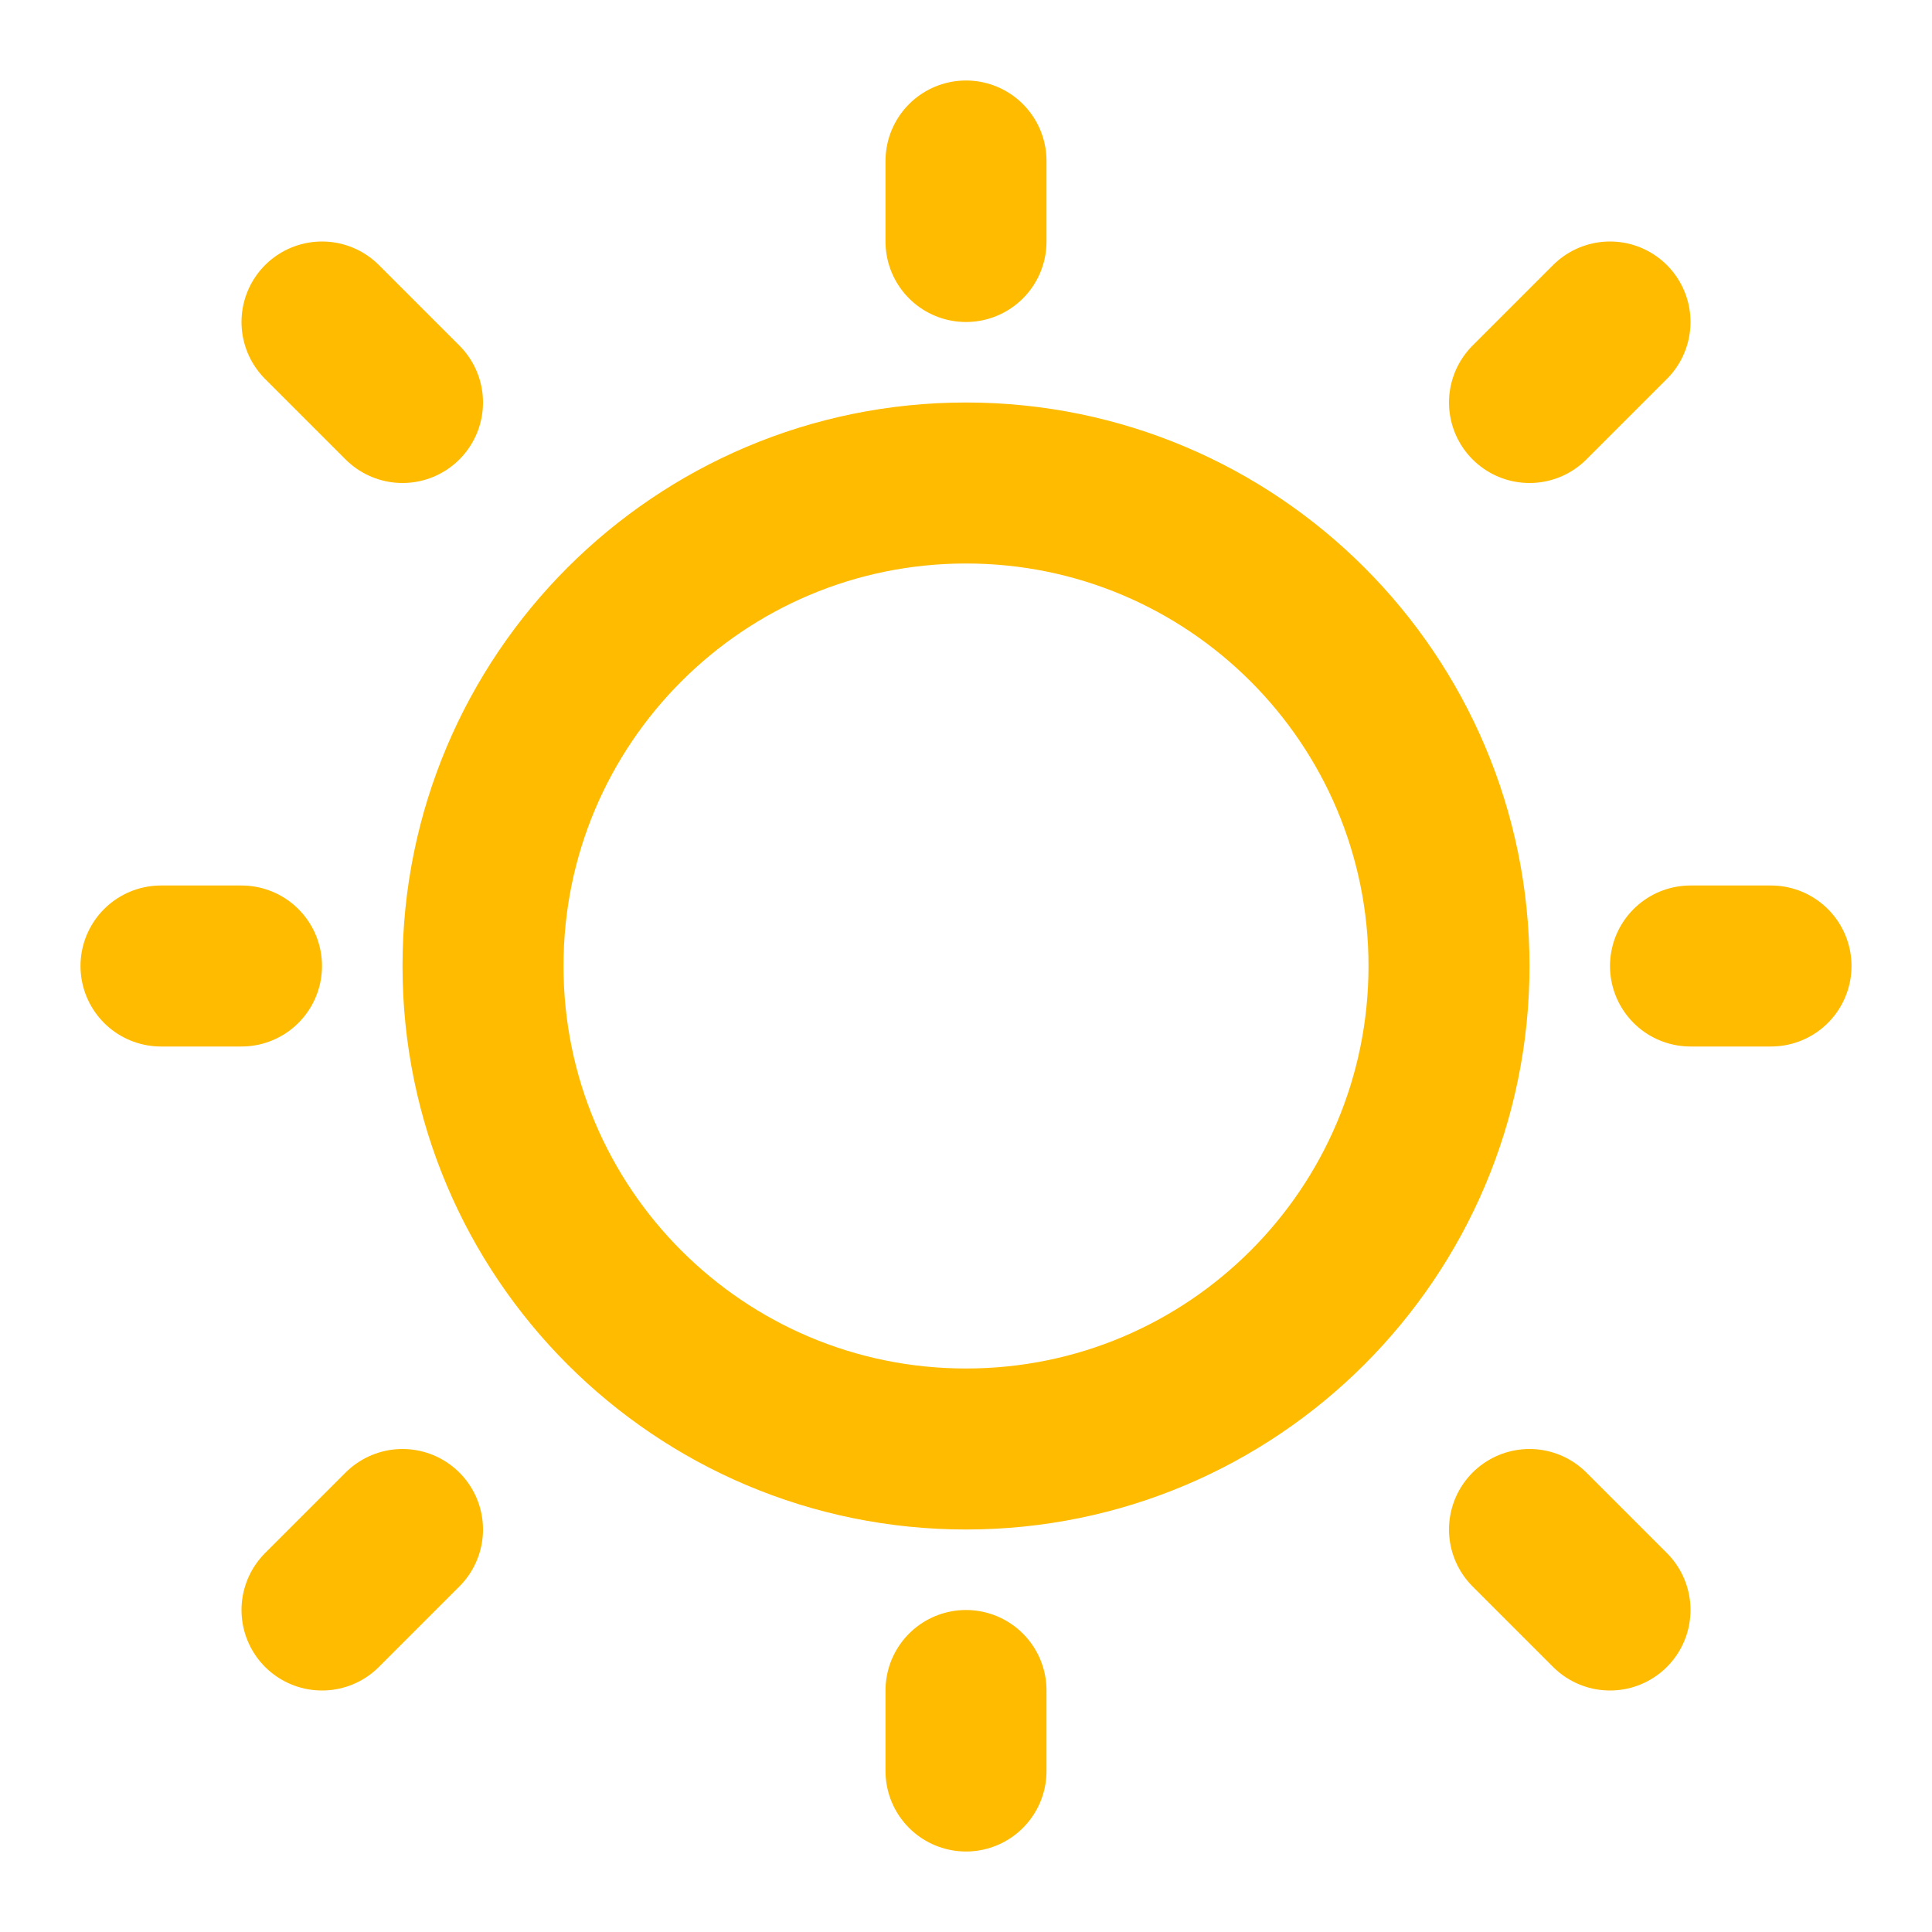
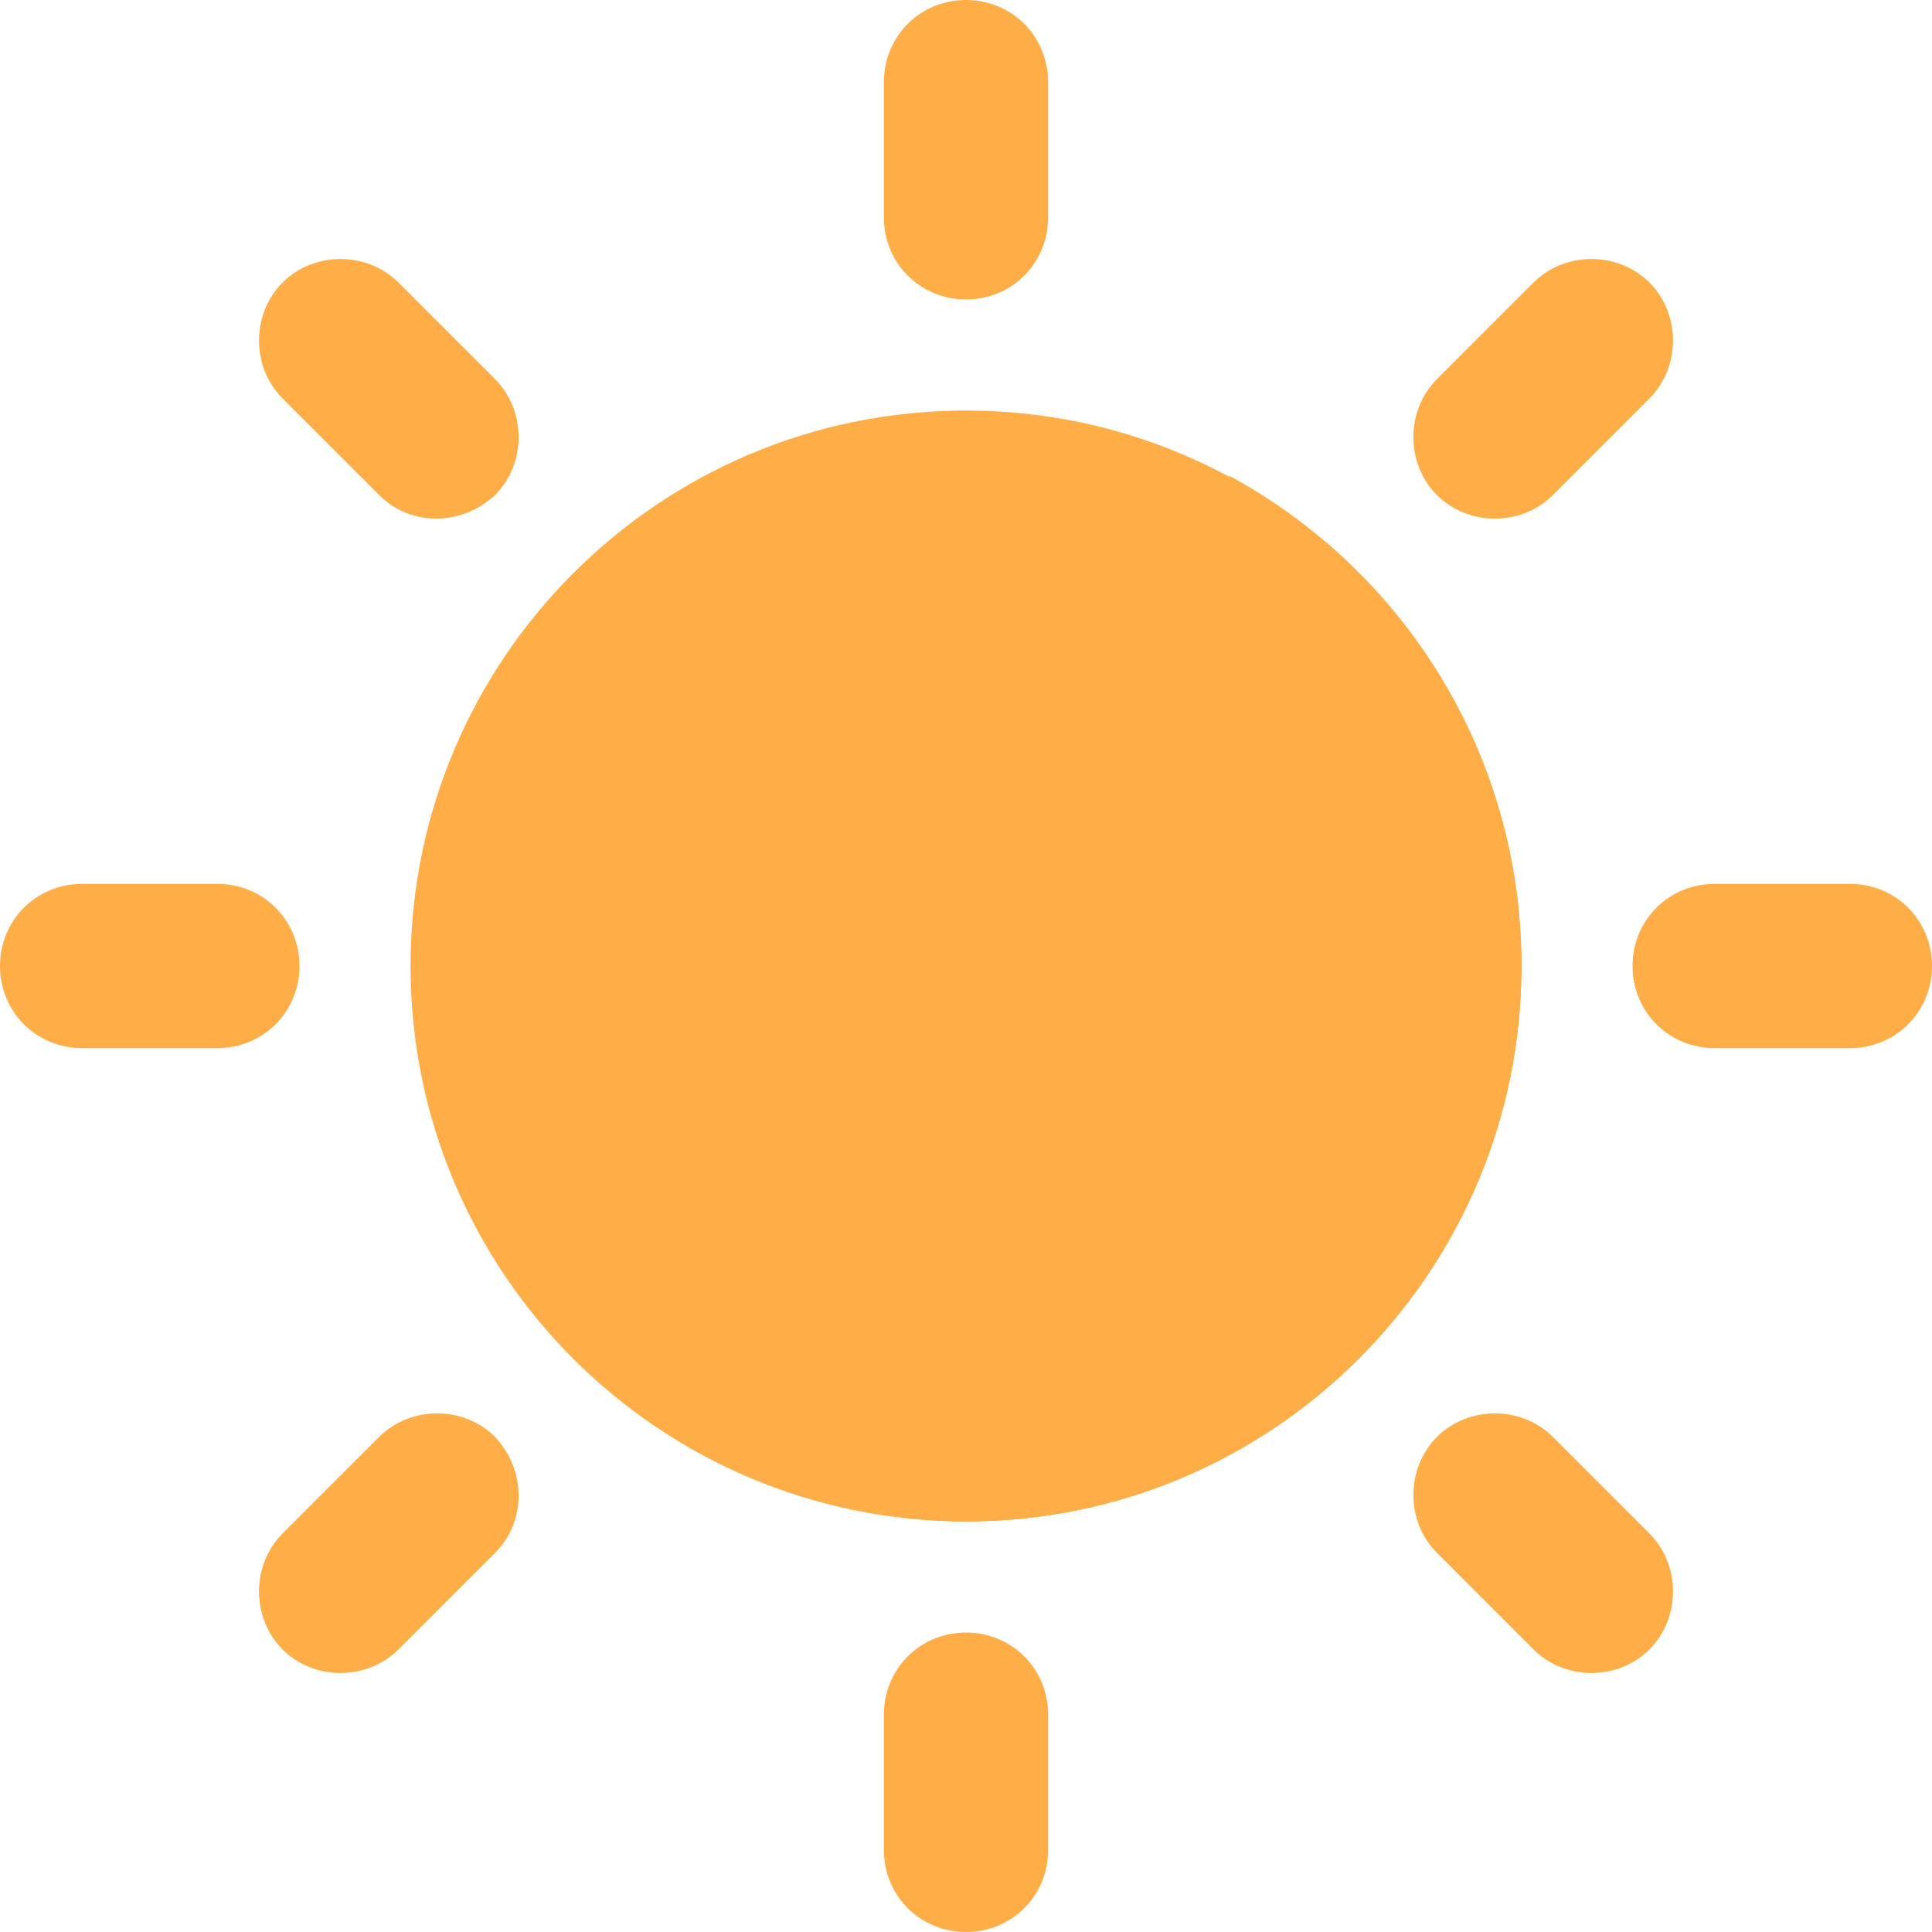
- <svg xmlns="http://www.w3.org/2000/svg" width="32" height="32" viewBox="0 0 24 24" fill="none" stroke="#FFBB00" stroke-width="2" stroke-linecap="round" stroke-linejoin="round" id="Sun">
-   <path d="M12 3V2m0 20v-1m9-9h1M2 12h1m16-7l1-1M4 20l1-1M4 4l1 1m14 14l1 1m-2-8a6 6 0 11-12 0 6 6 0 0112 0z" />
+ <svg xmlns="http://www.w3.org/2000/svg" version="1.1" id="Layer_1" x="0px" y="0px" viewBox="0 0 481.882 481.882" style="enable-background:new 0 0 481.882 481.882;" xml:space="preserve">
+   <circle style="fill:#FFAD47;" cx="240.941" cy="240.941" r="138.541" />
+   <g>
+     <path style="fill:#FFAD47;" d="M306.598,118.664c6.024,19.275,10.24,39.755,10.842,60.838   c3.614,83.727-53.007,157.816-126.494,190.344c15.661,6.024,32.527,9.638,49.995,9.638c76.499,0,138.541-62.042,138.541-138.541   C379.482,187.934,349.967,142.155,306.598,118.664z" />
+     <path style="fill:#FFAD47;" d="M240.941,0c-11.445,0-20.48,9.035-20.48,20.48v33.732c0,11.445,9.035,20.48,20.48,20.48   s20.48-9.035,20.48-20.48V20.48C261.421,9.035,252.386,0,240.941,0z" />
+     <path style="fill:#FFAD47;" d="M240.941,407.191c-11.445,0-20.48,9.035-20.48,20.48v33.732c0,11.445,9.035,20.48,20.48,20.48   s20.48-9.035,20.48-20.48v-33.732C261.421,416.226,252.386,407.191,240.941,407.191z" />
+     <path style="fill:#FFAD47;" d="M481.882,240.941c0-11.445-9.035-20.48-20.48-20.48h-33.732c-11.445,0-20.48,9.035-20.48,20.48   s9.035,20.48,20.48,20.48h33.732C472.847,261.421,481.882,252.386,481.882,240.941z" />
+     <path style="fill:#FFAD47;" d="M74.692,240.941c0-11.445-9.035-20.48-20.48-20.48H20.48c-11.445,0-20.48,9.035-20.48,20.48   s9.035,20.48,20.48,20.48h33.732C65.656,261.421,74.692,252.386,74.692,240.941z" />
+     <path style="fill:#FFAD47;" d="M411.407,70.475c-7.831-7.831-21.082-7.831-28.913,0L358.4,94.569   c-7.831,7.831-7.831,21.082,0,28.913c7.831,7.831,21.082,7.831,28.913,0l24.094-24.094   C419.238,91.558,419.238,78.306,411.407,70.475z" />
+     <path style="fill:#FFAD47;" d="M123.482,358.4c-7.831-7.831-21.082-7.831-28.913,0l-24.094,24.094   c-7.831,7.831-7.831,21.082,0,28.913c7.831,7.831,21.082,7.831,28.913,0l24.094-24.094   C131.313,379.482,131.313,366.833,123.482,358.4z" />
+     <path style="fill:#FFAD47;" d="M411.407,411.407c7.831-7.831,7.831-21.082,0-28.913L387.313,358.4   c-7.831-7.831-21.082-7.831-28.913,0c-7.831,7.831-7.831,21.082,0,28.913l24.094,24.094   C390.325,419.238,403.576,419.238,411.407,411.407z" />
+     <path style="fill:#FFAD47;" d="M123.482,123.482c7.831-7.831,7.831-21.082,0-28.913L99.388,70.475   c-7.831-7.831-21.082-7.831-28.913,0s-7.831,21.082,0,28.913l24.094,24.094C102.4,131.313,115.049,131.313,123.482,123.482z" />
+   </g>
+   <g>
+ </g>
+   <g>
+ </g>
+   <g>
+ </g>
+   <g>
+ </g>
+   <g>
+ </g>
+   <g>
+ </g>
+   <g>
+ </g>
+   <g>
+ </g>
+   <g>
+ </g>
+   <g>
+ </g>
+   <g>
+ </g>
+   <g>
+ </g>
+   <g>
+ </g>
+   <g>
+ </g>
+   <g>
+ </g>
</svg>
